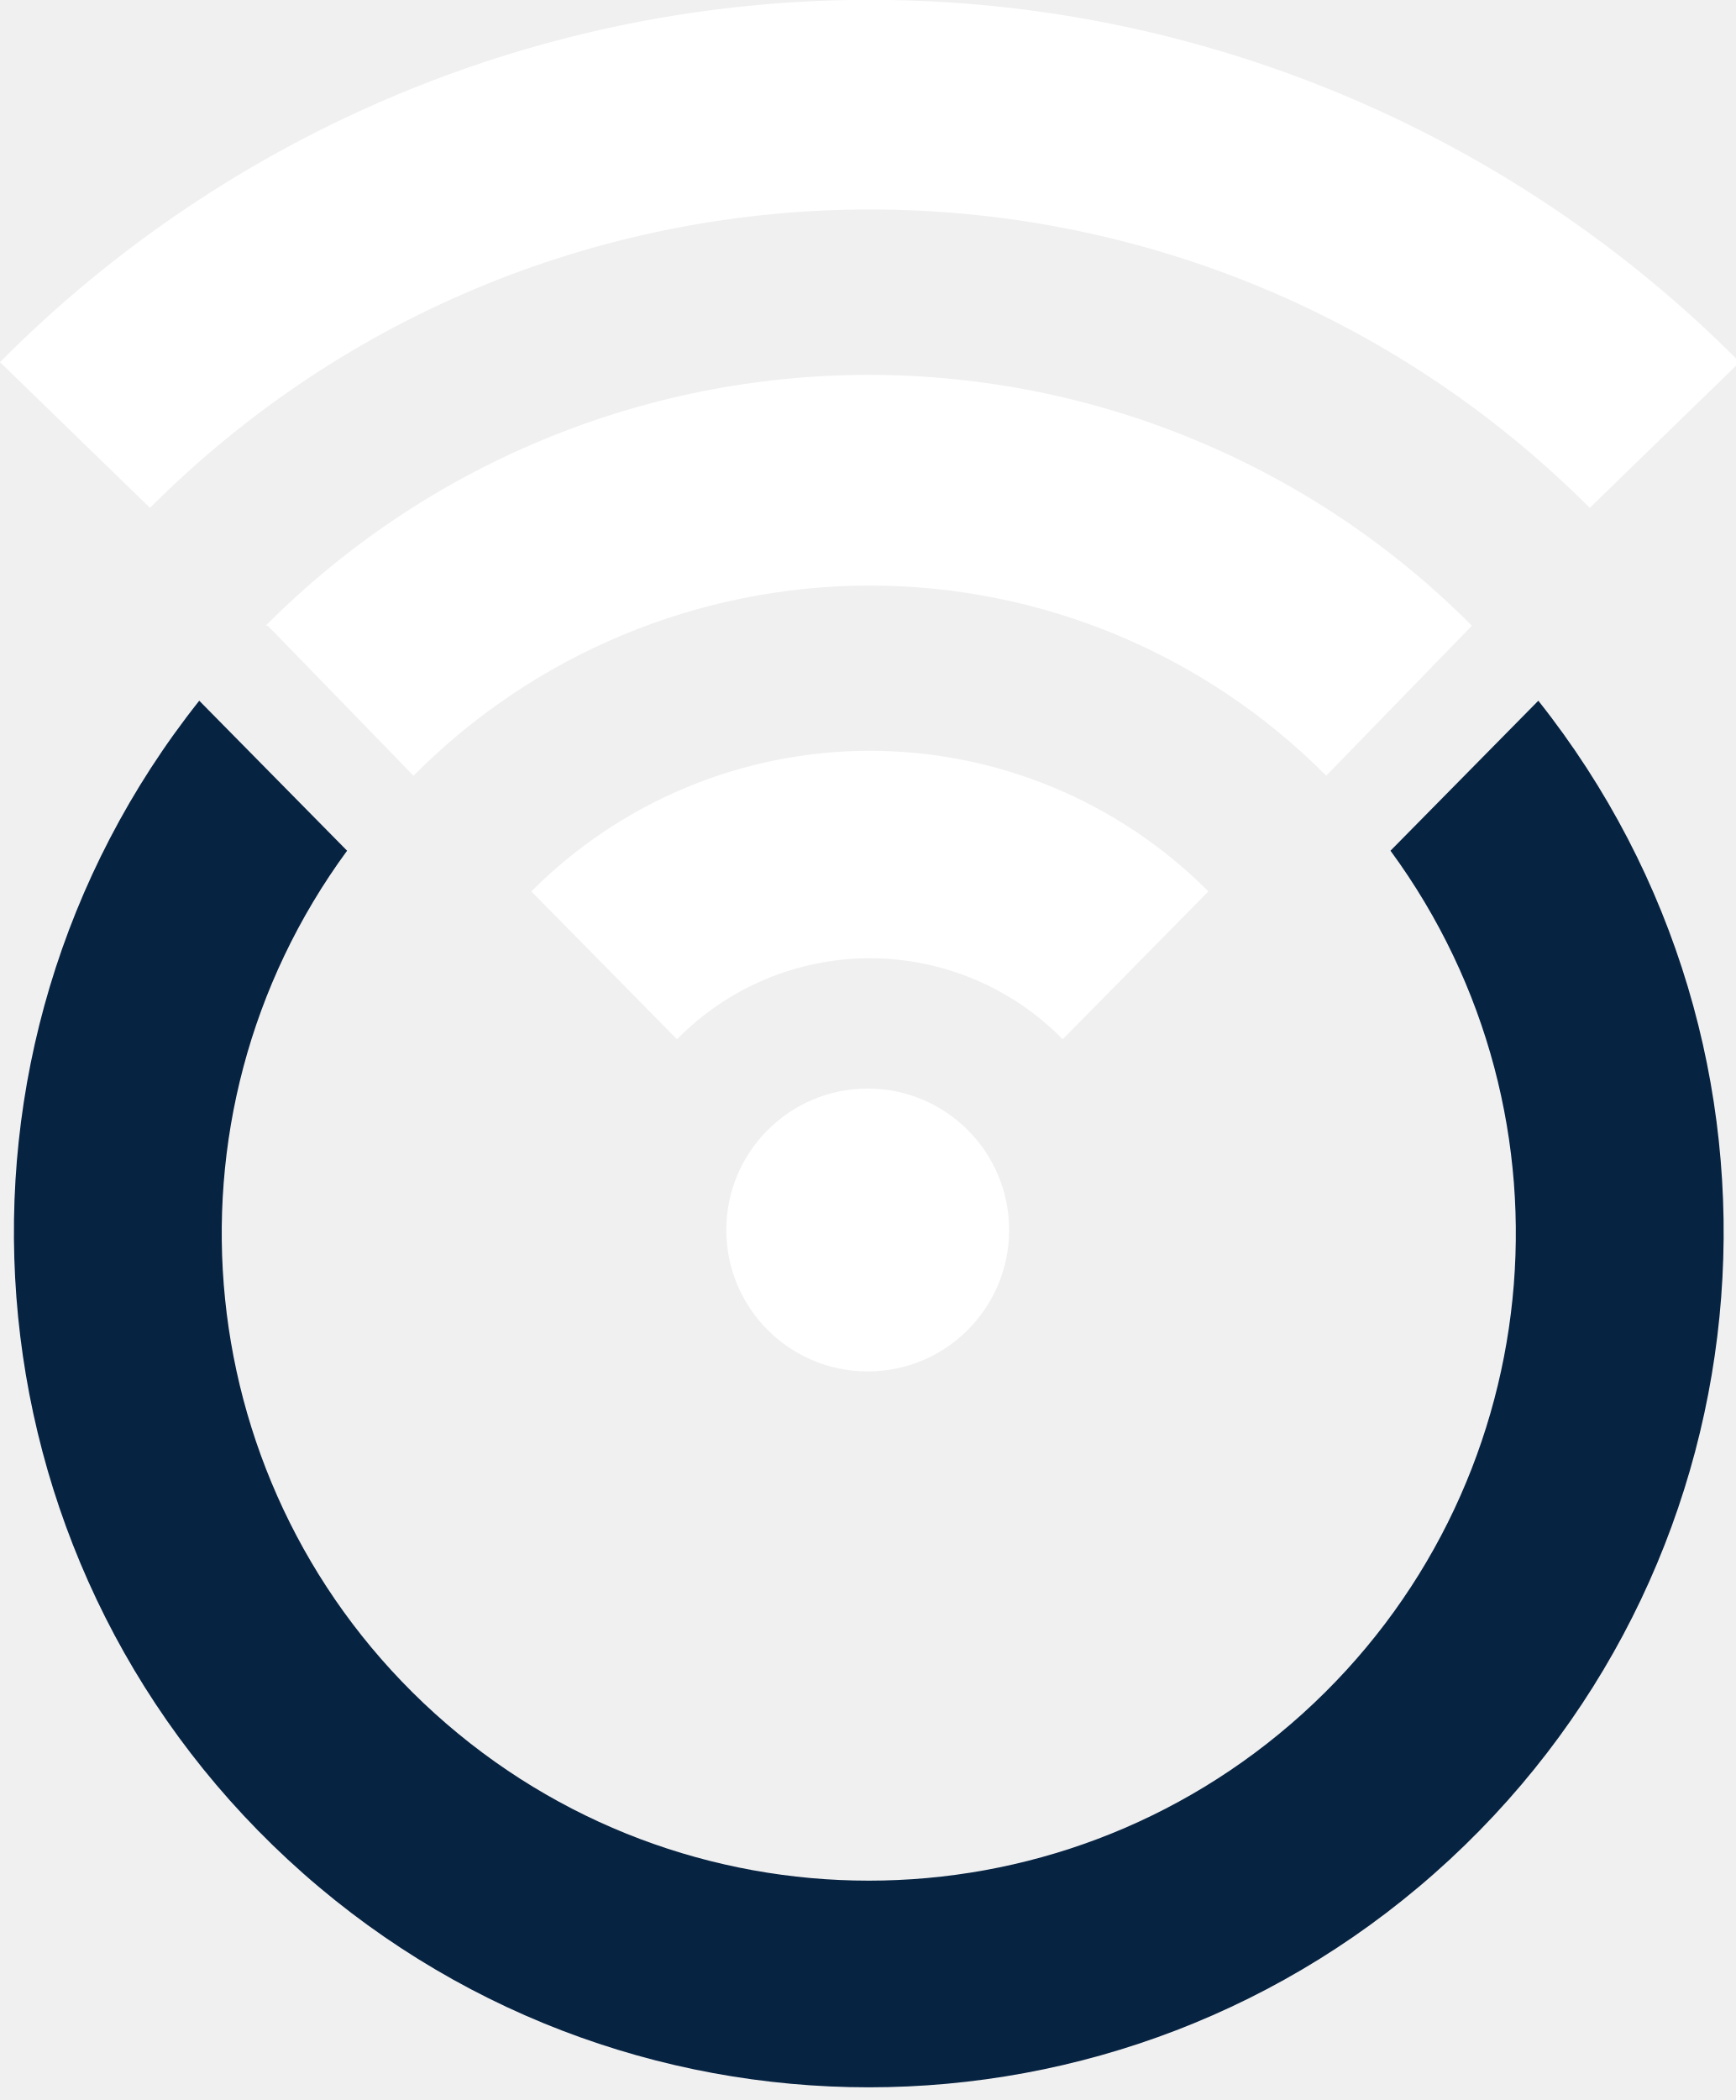
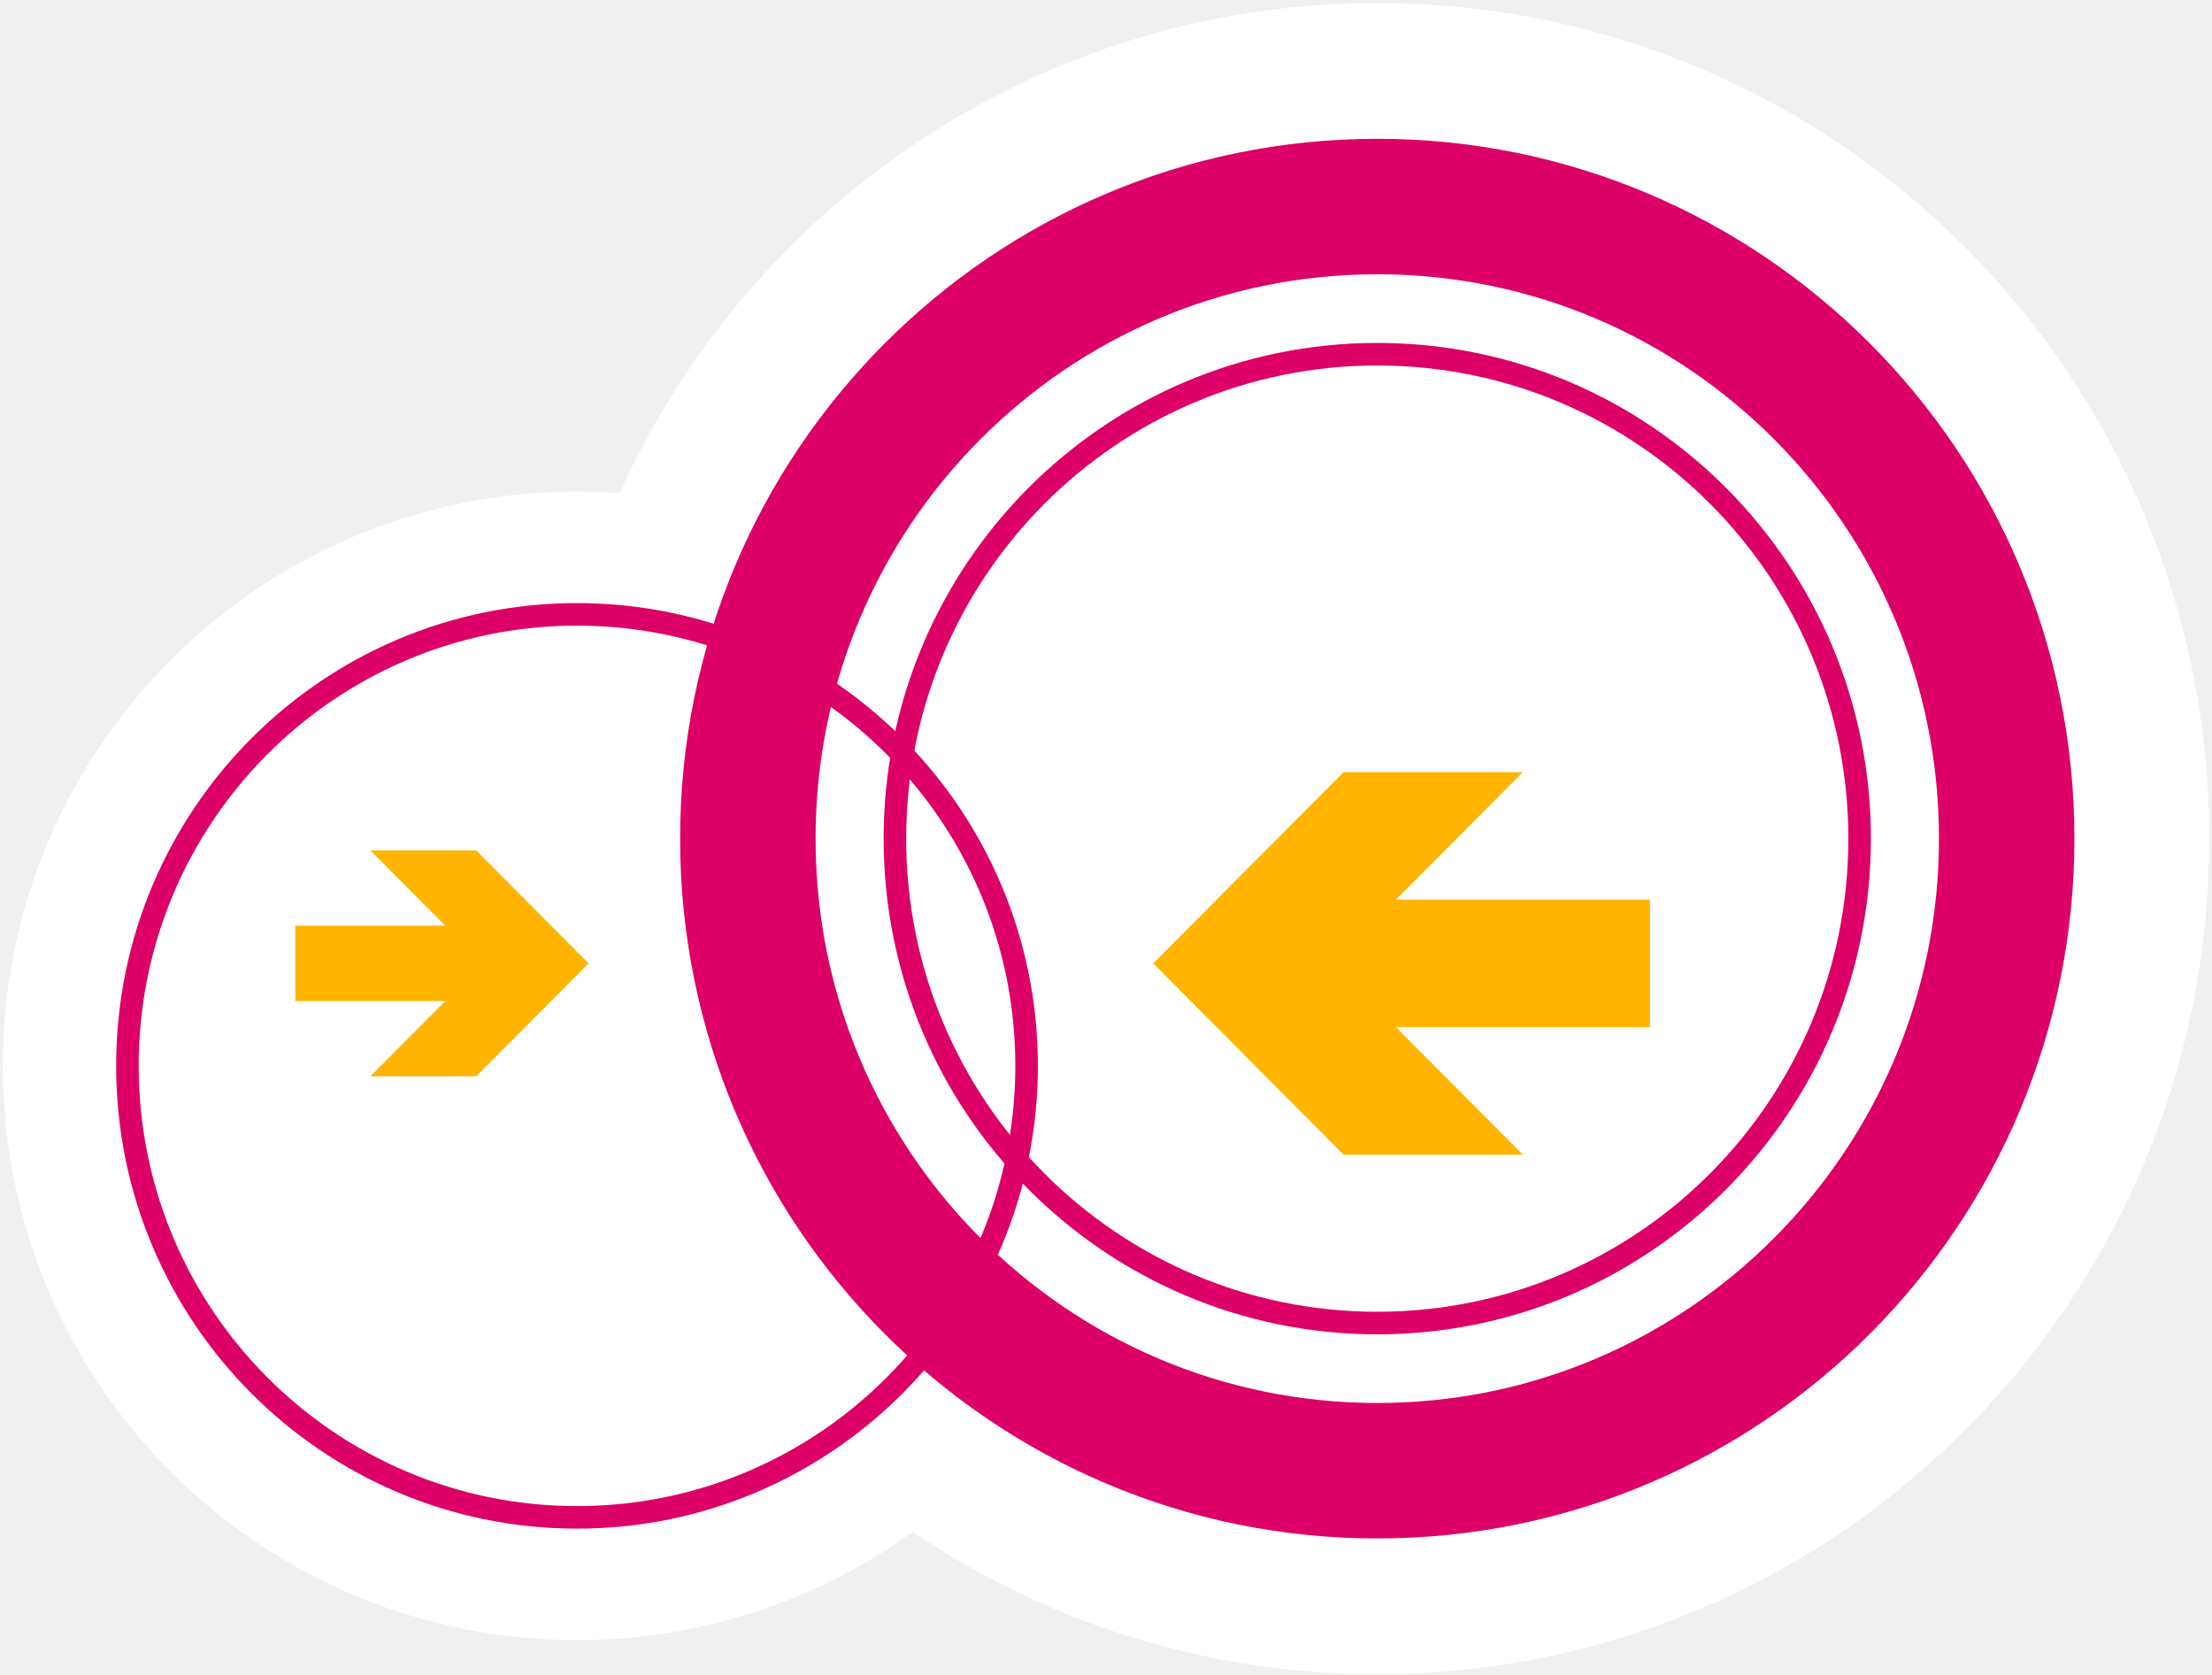
- <svg xmlns="http://www.w3.org/2000/svg" viewBox="0 0 81 98">
-   <path d="m 40.5,50.8 a 6.6,6.6 0 1 0 0,13.2 6.6,6.6 0 0 0 0,-13.2 m -40.5,-33.9 7,6.8 a 47.5,47.5 0 0 1 67.2,0 l 7,-6.8 a 57.2,57.2 0 0 0 -81.2,0" style="fill:#fff" />
-   <path d="m 12.5,29.2 6.8,7 a 30,30 0 0 1 42.6,0 l 6.8,-7 a 39.7,39.7 0 0 0 -56.3,0" style="fill:#fff" />
-   <path d="m 24.8,41.6 6.8,6.9 a 12.6,12.6 0 0 1 18,0 l 6.8,-6.9 a 22.3,22.3 0 0 0 -31.6,0" style="fill:#fff" />
-   <path d="m 64.9,39.7 a 30.2,30.2 0 1 1 -48.7,0 l -6.9,-7 a 39.9,39.9 0 1 0 62.5,0 z" style="fill:#072342" />
+ <svg xmlns="http://www.w3.org/2000/svg" viewBox="0 0 581.333 440" height="440" width="581.333" xml:space="preserve" id="svg2" version="1.1">
+   <defs id="defs6" />
+   <g transform="matrix(1.333333,0,0,-1.333333,0,440)" id="g10">
+     <g transform="scale(0.1)" id="g12">
+       <path id="path14" style="fill:#ffffff;fill-opacity:1;fill-rule:nonzero;stroke:none" d="m 5.469,1199.21 c 0,625.12 506.738,1131.86 1131.851,1131.86 625.11,0 1131.86,-506.74 1131.86,-1131.86 C 2269.18,574.102 1762.43,67.363 1137.32,67.363 512.207,67.363 5.469,574.102 5.469,1199.21" />
+       <path id="path16" style="fill:#ffffff;fill-opacity:1;fill-rule:nonzero;stroke:none" d="m 1074.7,1647.08 c 0,909.57 734.23,1646.9 1639.99,1646.9 905.76,0 1640,-737.33 1640,-1646.9 C 4354.69,737.508 3620.45,0.176 2714.69,0.176 1808.93,0.176 1074.7,737.508 1074.7,1647.08" />
+       <path id="path18" style="fill:none;stroke:#dc0067;stroke-width:44.452;stroke-linecap:butt;stroke-linejoin:miter;stroke-miterlimit:3.864;stroke-dasharray:none;stroke-opacity:1" d="m 251.148,1199.22 c 0,491.48 396.747,889.9 886.172,889.9 489.42,0 886.17,-398.42 886.17,-889.9 0,-491.49 -396.75,-889.904 -886.17,-889.904 -489.425,0 -886.172,398.414 -886.172,889.904 z" />
+       <path id="path20" style="fill:#ffb400;fill-opacity:1;fill-rule:nonzero;stroke:none" d="m 2273.06,1401.21 375.17,376.87 h 353.32 l -250.1,-251.25 500.65,0.01 v -251.22 l -500.65,-0.04 250.1,-251.25 h -353.32 l -375.17,376.88" />
+       <path id="path22" style="fill:#ffb400;fill-opacity:1;fill-rule:nonzero;stroke:none" d="M 1160.27,1401.21 938.695,1623.79 H 730.02 l 147.714,-148.39 -295.66,-0.01 v -148.42 l 295.66,0.04 -147.714,-148.39 h 208.675 l 221.575,222.59" />
+       <path id="path24" style="fill:none;stroke:#dc0067;stroke-width:267.006;stroke-linecap:butt;stroke-linejoin:miter;stroke-miterlimit:3.864;stroke-dasharray:none;stroke-opacity:1" d="m 1474.06,1647.09 c 0,688.07 555.44,1245.85 1240.63,1245.85 685.19,0 1240.63,-557.78 1240.63,-1245.85 0,-688.078 -555.44,-1245.856 -1240.63,-1245.856 -685.19,0 -1240.63,557.778 -1240.63,1245.856 z" />
+       <path id="path26" style="fill:none;stroke:#dc0067;stroke-width:44.452;stroke-linecap:butt;stroke-linejoin:miter;stroke-miterlimit:3.864;stroke-dasharray:none;stroke-opacity:1" d="m 1763.92,1647.09 c 0,527.31 425.67,954.77 950.77,954.77 525.1,0 950.76,-427.46 950.76,-954.77 0,-527.31 -425.66,-954.77 -950.76,-954.77 -525.1,0 -950.77,427.46 -950.77,954.77 z" />
+     </g>
+   </g>
</svg>
